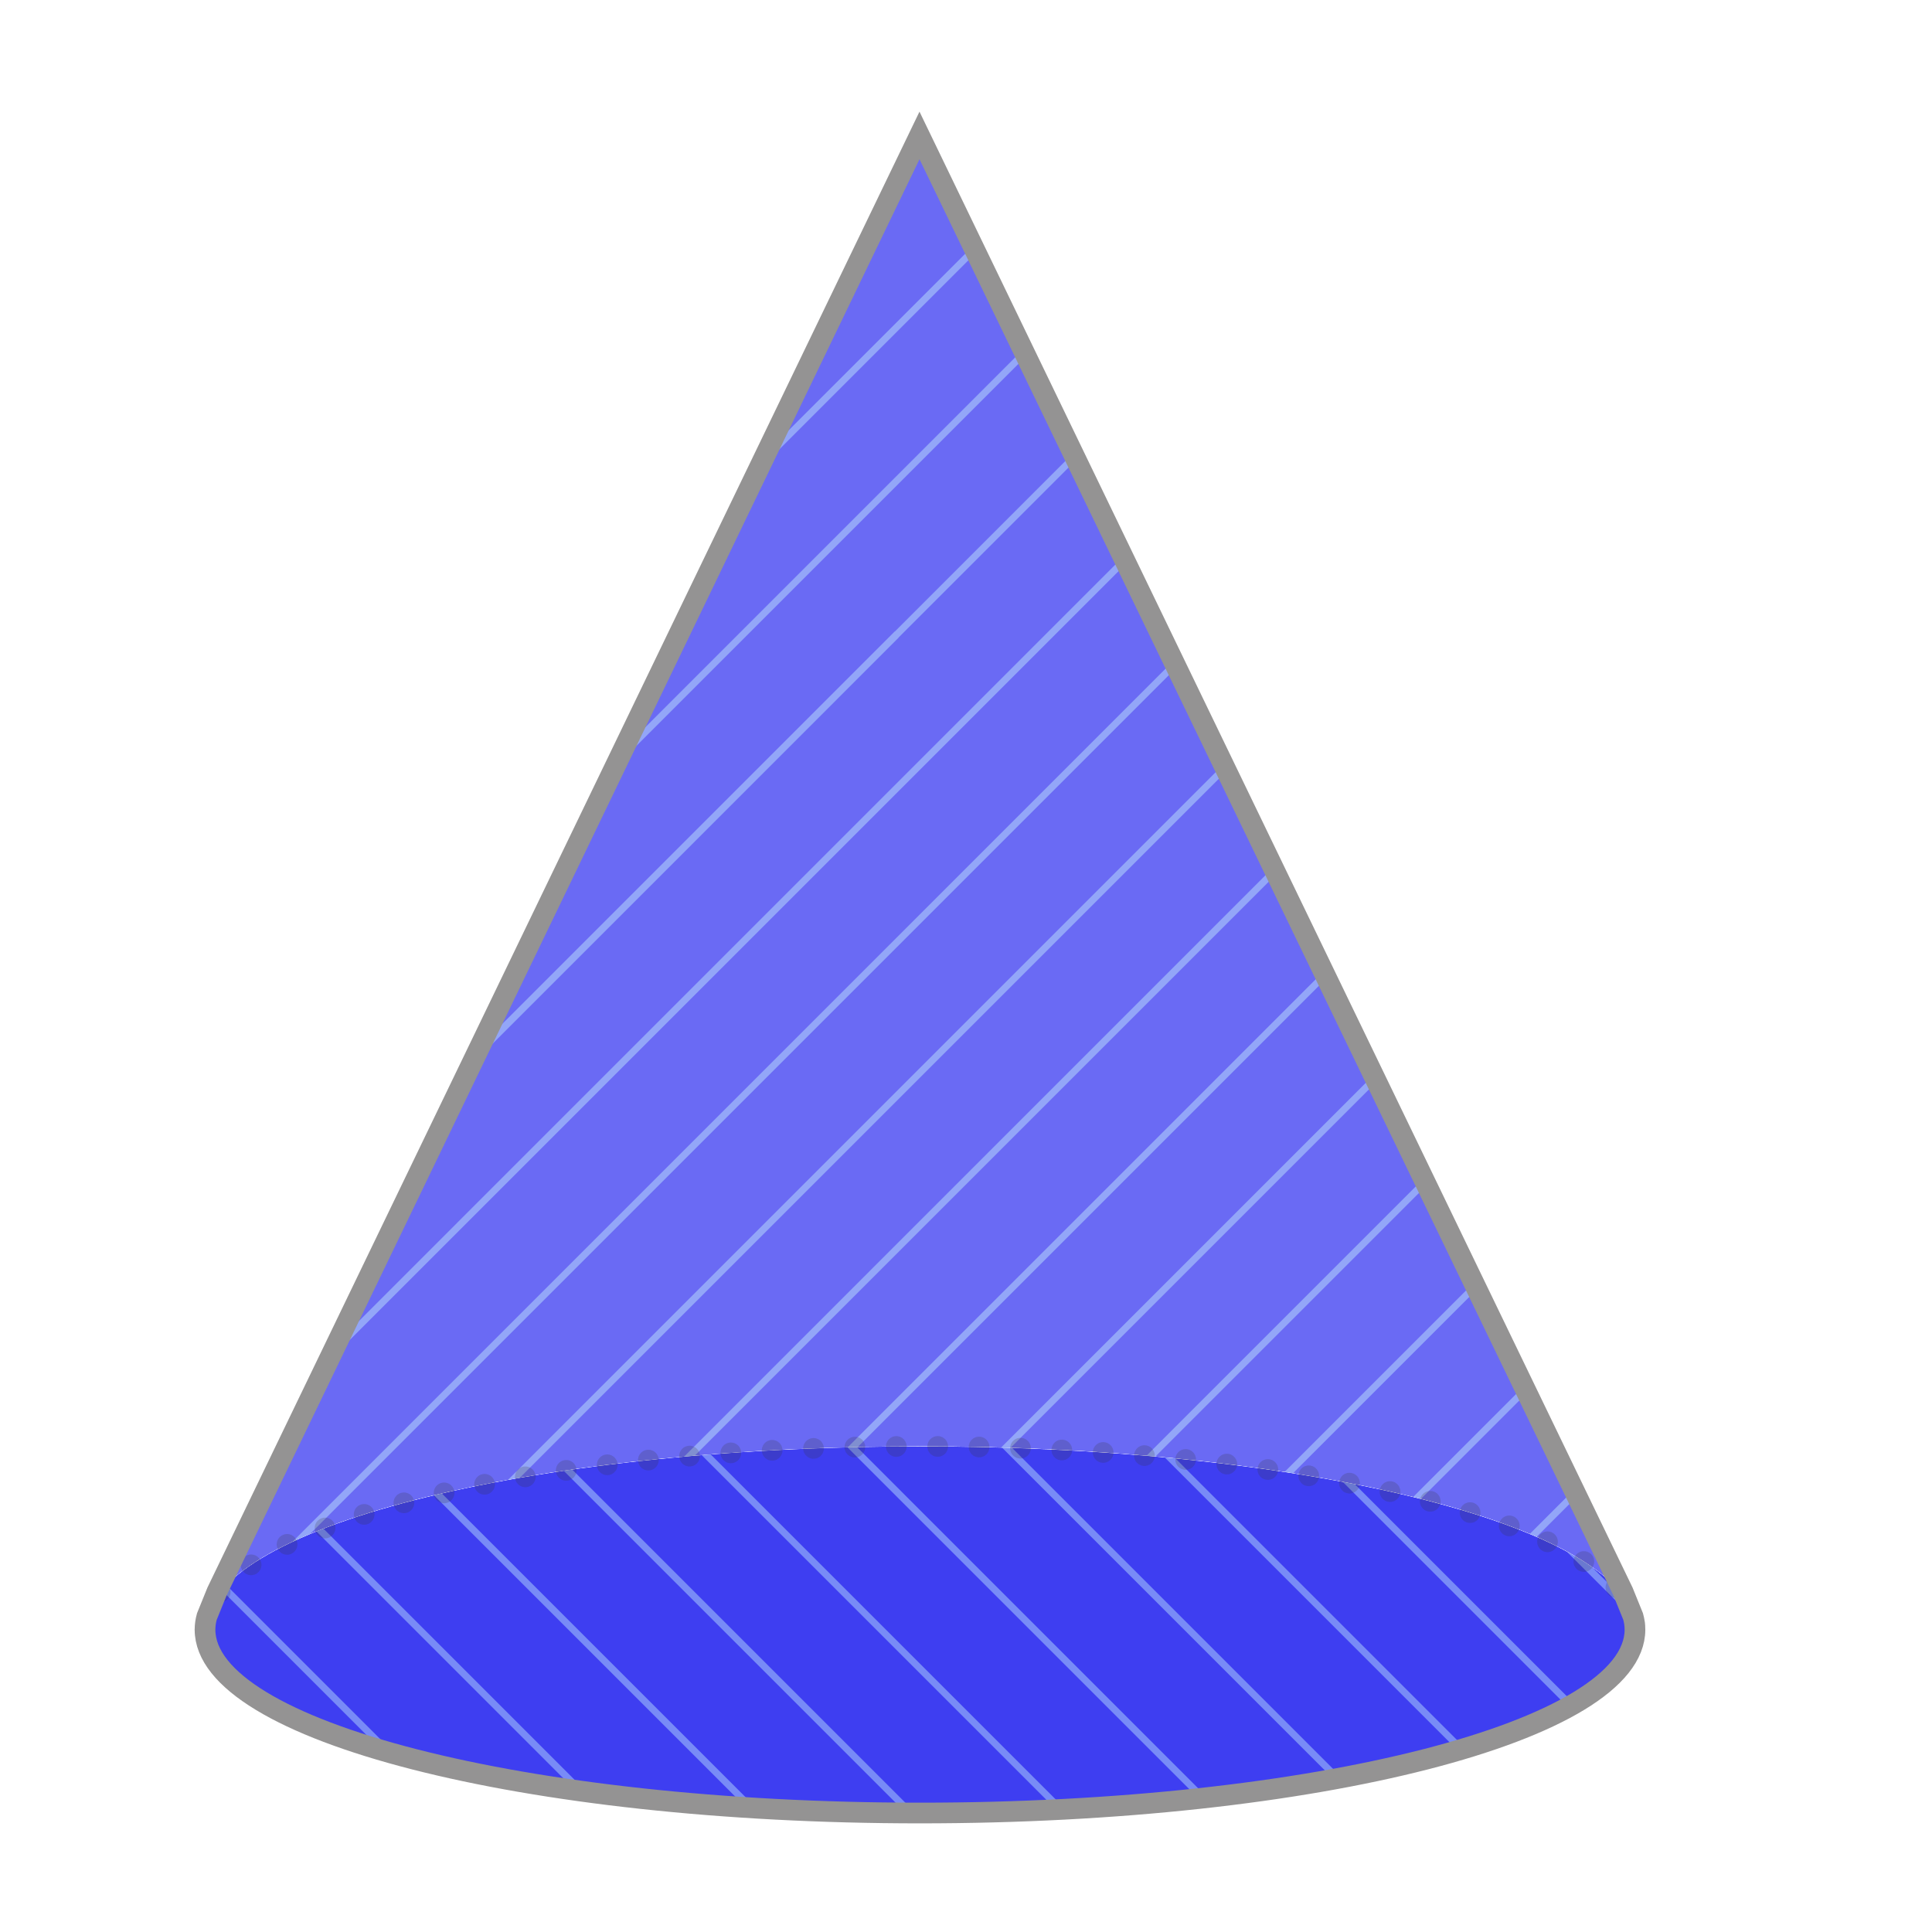
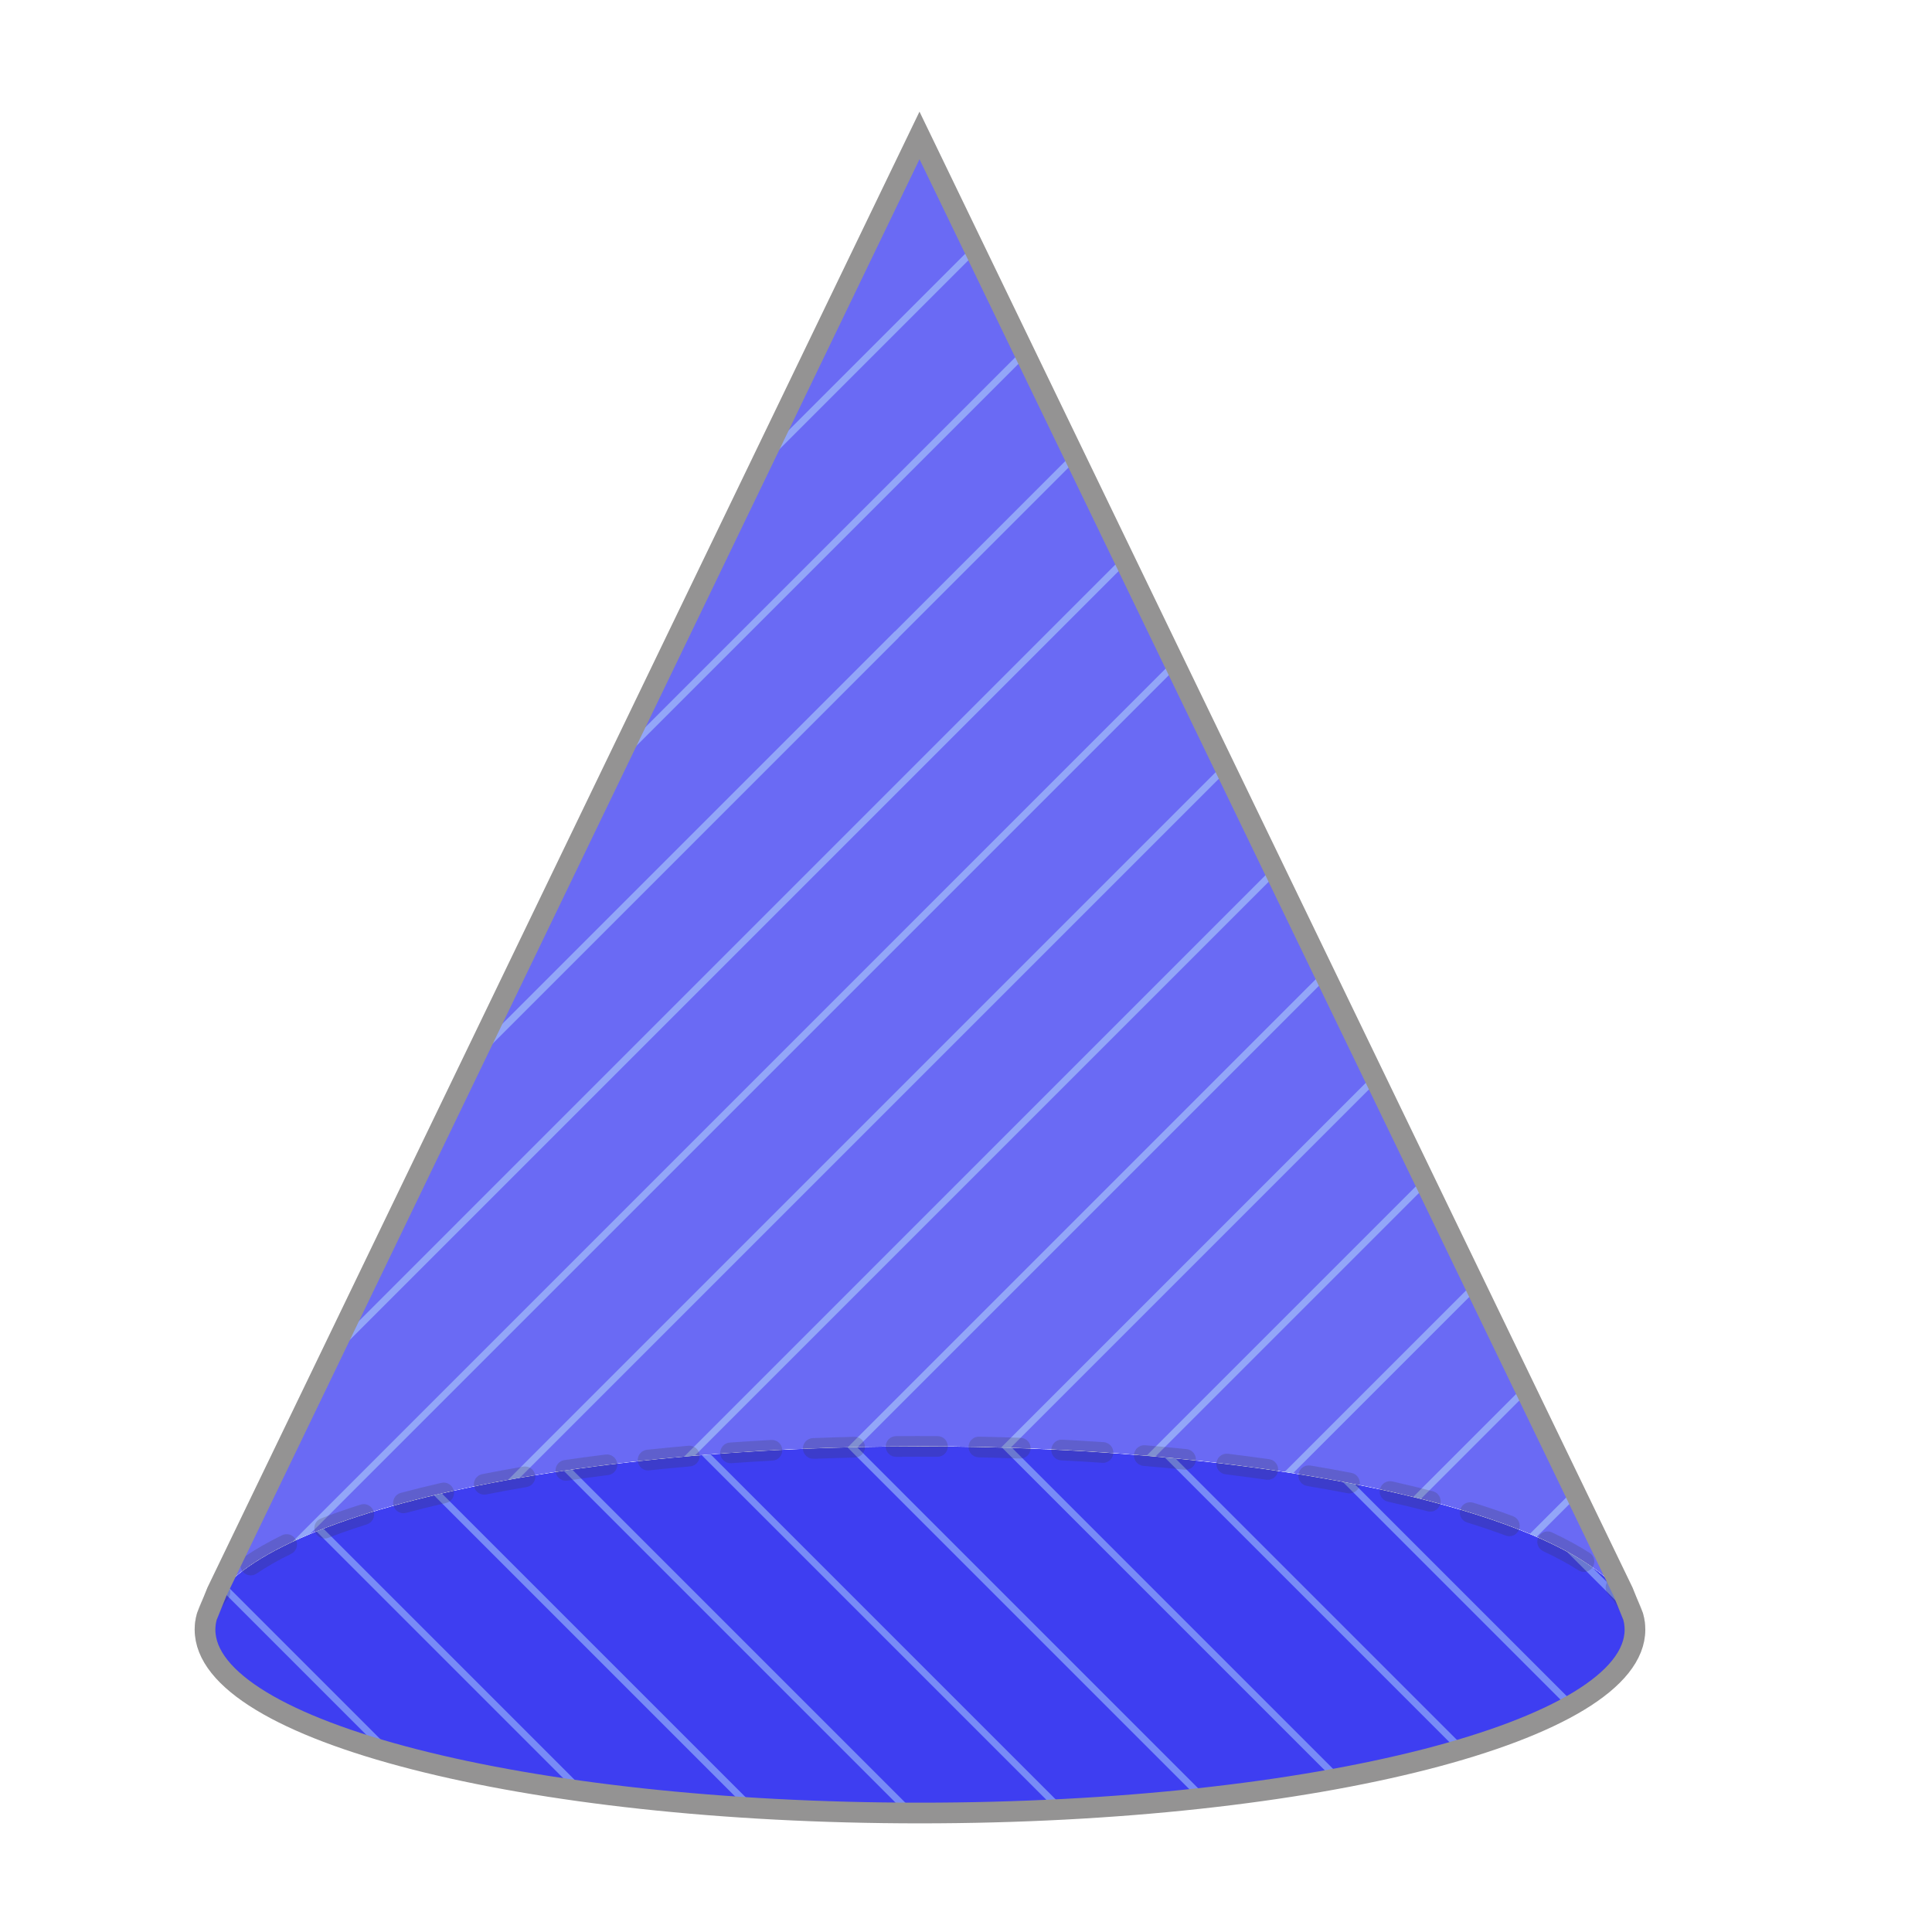
- <svg xmlns="http://www.w3.org/2000/svg" id="ref" viewBox="0 0 560 560">
+ <svg xmlns="http://www.w3.org/2000/svg" id="ref" width="560" height="560" viewBox="0 0 560 560">
  <defs>
    <style>
-       .cls-1, .cls-2, .cls-3, .cls-4 {
+       .cls-1, .cls-2 {
+         opacity: .2;
+       }
+ 
+       .cls-3, .cls-4, .cls-2 {
        fill: none;
      }

-       .cls-2, .cls-3, .cls-4 {
+       .cls-3, .cls-2 {
+         stroke: #949393;
        stroke-linecap: round;
        stroke-miterlimit: 10;
        stroke-width: 6px;
      }

-       .cls-2, .cls-4 {
-         stroke: #949393;
+       .cls-5 {
+         fill: #333;
      }

-       .cls-5 {
-         clip-path: url(#clippath);
+       .cls-6 {
+         clip-path: url(#clippath-1);
      }

-       .cls-6, .cls-7 {
+       .cls-7, .cls-8 {
        fill: #cffffe;
      }

-       .cls-3 {
-         stroke: #333;
-       }
- 
-       .cls-3, .cls-4 {
-         opacity: .2;
-         stroke-dasharray: 0 12;
-       }
- 
-       .cls-8 {
-         clip-path: url(#clippath-1);
-       }
- 
-       .cls-9, .cls-7 {
+       .cls-7, .cls-9 {
        opacity: .4;
      }

      .cls-10 {
+         clip-path: url(#clippath);
+       }
+ 
+       .cls-2 {
+         stroke-dasharray: 0 12;
+       }
+ 
+       .cls-11 {
        fill: #2b2bf0;
        opacity: .7;
      }
    </style>
    <clipPath id="clippath">
-       <ellipse class="cls-1" cx="266.66" cy="472.4" rx="207.24" ry="53.14" />
+       <ellipse class="cls-4" cx="266.66" cy="472.4" rx="207.24" ry="53.14" />
    </clipPath>
    <clipPath id="clippath-1">
-       <path class="cls-1" d="M266.66,419.23c104.86,0,191.52,19.97,205.31,45.89l-1.53-3.76L266.52,39.26,62.88,461.36l-1.52,3.76c13.8-25.92,100.45-45.88,205.31-45.88Z" />
+       <path class="cls-4" d="M266.66,419.23c104.86,0,191.52,19.97,205.31,45.89l-1.53-3.76L266.52,39.26,62.88,461.36l-1.52,3.76c13.8-25.92,100.45-45.88,205.31-45.88Z" />
    </clipPath>
  </defs>
  <g>
    <g>
-       <g class="cls-5">
+       <g class="cls-10">
        <g id="_16" data-name="16">
          <g>
-             <ellipse class="cls-10" cx="266.66" cy="472.4" rx="207.24" ry="53.14" />
-             <ellipse class="cls-10" cx="266.66" cy="472.4" rx="207.24" ry="53.14" />
-             <path class="cls-10" d="M473.9,184.37c0,29.35-92.78,53.14-207.24,53.14s-207.23-23.79-207.23-53.14c0-1.28,.18-2.55,.53-3.81l2.92-7.2L266.52-248.74,470.45,173.36l2.92,7.2c.35,1.26,.53,2.53,.53,3.81Z" />
-             <path class="cls-4" d="M59.42,184.37c0-29.35,92.78-53.14,207.24-53.14s207.24,23.79,207.24,53.14" />
+             <ellipse class="cls-11" cx="266.66" cy="472.4" rx="207.24" ry="53.14" />
+             <ellipse class="cls-11" cx="266.66" cy="472.4" rx="207.24" ry="53.14" />
+             <path class="cls-11" d="M473.9,184.37c0,29.35-92.78,53.14-207.24,53.14s-207.23-23.79-207.23-53.14c0-1.28,.18-2.55,.53-3.81l2.92-7.2L266.52-248.74,470.45,173.36l2.92,7.2c.35,1.26,.53,2.53,.53,3.81Z" />
+             <path class="cls-2" d="M59.42,184.37c0-29.35,92.78-53.14,207.24-53.14s207.24,23.79,207.24,53.14" />
          </g>
        </g>
        <g>
          <polygon class="cls-7" points="349.29 567.68 352.11 567.68 3.24 218.81 2.2 220.6 349.29 567.68" />
          <g class="cls-9">
-             <polygon class="cls-6" points="494.83 490.44 497.66 490.44 128.81 121.59 127.77 123.38 494.83 490.44" />
+             <polygon class="cls-8" points="494.83 490.44 497.66 490.44 128.81 121.59 127.77 123.38 494.83 490.44" />
          </g>
          <g class="cls-9">
-             <polygon class="cls-6" points="517.1 468.18 519.92 468.18 249.04 197.29 248 199.08 517.1 468.18" />
+             <polygon class="cls-8" points="517.1 468.18 519.92 468.18 249.04 197.29 248 199.08 517.1 468.18" />
            <polyline class="cls-7" points="583.06 308.29 272.79 -1.98 271.75 -.19 586.65 314.71" />
-             <polyline class="cls-6" points="598.01 412.46 240.44 54.89 239.41 56.68 595.18 412.46" />
-             <polyline class="cls-6" points="620.27 390.2 262.7 32.63 261.67 34.42 617.44 390.2" />
-             <polyline class="cls-6" points="553.4 457.07 195.83 99.5 194.8 101.29 550.57 457.07" />
-             <polyline class="cls-6" points="575.66 434.81 218.09 77.24 217.06 79.03 572.83 434.81" />
-             <polyline class="cls-6" points="519.92 468.18 162.36 110.61 161.32 112.41 517.1 468.18" />
+             <polyline class="cls-8" points="598.01 412.46 240.44 54.89 239.41 56.68 595.18 412.46" />
+             <polyline class="cls-8" points="620.27 390.2 262.7 32.63 261.67 34.42 617.44 390.2" />
+             <polyline class="cls-8" points="553.4 457.07 195.83 99.5 194.8 101.29 550.57 457.07" />
+             <polyline class="cls-8" points="575.66 434.81 218.09 77.24 217.06 79.03 572.83 434.81" />
+             <polyline class="cls-8" points="519.92 468.18 162.36 110.61 161.32 112.41 517.1 468.18" />
          </g>
          <g class="cls-9">
-             <polygon class="cls-6" points="450.21 535.06 453.04 535.06 84.19 166.21 83.15 168 450.21 535.06" />
+             <polygon class="cls-8" points="450.21 535.06 453.04 535.06 84.19 166.21 83.15 168 450.21 535.06" />
          </g>
          <g class="cls-9">
-             <polygon class="cls-6" points="472.47 512.8 475.3 512.8 106.45 143.95 105.41 145.74 472.47 512.8" />
+             <polygon class="cls-8" points="472.47 512.8 475.3 512.8 106.45 143.95 105.41 145.74 472.47 512.8" />
          </g>
          <g class="cls-9">
-             <polygon class="cls-6" points="393.91 523.06 396.74 523.06 47.86 174.18 46.82 175.98 393.91 523.06" />
+             <polygon class="cls-8" points="393.91 523.06 396.74 523.06 47.86 174.18 46.82 175.98 393.91 523.06" />
          </g>
          <g class="cls-9">
-             <polygon class="cls-6" points="371.55 545.42 374.37 545.42 25.5 196.54 24.46 198.34 371.55 545.42" />
+             <polygon class="cls-8" points="371.55 545.42 374.37 545.42 25.5 196.54 24.46 198.34 371.55 545.42" />
          </g>
          <g class="cls-9">
-             <polygon class="cls-6" points="327.02 589.95 329.85 589.95 -19.03 241.07 -20.06 242.86 327.02 589.95" />
+             <polygon class="cls-8" points="327.02 589.95 329.85 589.95 -19.03 241.07 -20.06 242.86 327.02 589.95" />
          </g>
          <g class="cls-9">
-             <polygon class="cls-6" points="280.13 632.29 282.96 632.29 -63.65 285.69 -64.68 287.48 280.13 632.29" />
+             <polygon class="cls-8" points="280.13 632.29 282.96 632.29 -63.65 285.69 -64.68 287.48 280.13 632.29" />
          </g>
          <g class="cls-9">
-             <polygon class="cls-6" points="302.39 610.03 305.22 610.03 -41.39 263.43 -42.42 265.22 302.39 610.03" />
+             <polygon class="cls-8" points="302.39 610.03 305.22 610.03 -41.39 263.43 -42.42 265.22 302.39 610.03" />
          </g>
          <g class="cls-9">
-             <polygon class="cls-6" points="257.87 654.55 260.69 654.55 -85.91 307.95 -86.94 309.74 257.87 654.55" />
+             <polygon class="cls-8" points="257.87 654.55 260.69 654.55 -85.91 307.95 -86.94 309.74 257.87 654.55" />
          </g>
          <polygon class="cls-7" points="260.85 746.78 263.68 746.78 -7.21 475.9 -8.24 477.69 260.85 746.78" />
          <g class="cls-9">
-             <polygon class="cls-6" points="283.11 724.52 285.94 724.52 15.05 453.63 14.02 455.43 283.11 724.52" />
+             <polygon class="cls-8" points="283.11 724.52 285.94 724.52 15.05 453.63 14.02 455.43 283.11 724.52" />
          </g>
        </g>
      </g>
-       <g class="cls-8">
-         <path class="cls-10" d="M266.66,419.23c104.86,0,191.52,19.97,205.31,45.89l-1.53-3.76L266.52,39.26,62.88,461.36l-1.52,3.76c13.8-25.92,100.45-45.88,205.31-45.88Z" />
+       <g class="cls-6">
+         <path class="cls-11" d="M266.66,419.23c104.86,0,191.52,19.97,205.31,45.89l-1.53-3.76L266.52,39.26,62.88,461.36l-1.52,3.76c13.8-25.92,100.45-45.88,205.31-45.88Z" />
        <g>
          <polygon class="cls-7" points="159.11 553.46 156.28 553.46 505.16 204.58 506.19 206.38 159.11 553.46" />
          <g class="cls-9">
-             <polygon class="cls-6" points="13.56 476.22 10.73 476.22 379.58 107.36 380.62 109.16 13.56 476.22" />
+             <polygon class="cls-8" points="13.56 476.22 10.73 476.22 379.58 107.36 380.62 109.16 13.56 476.22" />
          </g>
          <g class="cls-9">
-             <polygon class="cls-6" points="-8.7 453.96 -11.53 453.96 259.35 183.07 260.39 184.86 -8.7 453.96" />
+             <polygon class="cls-8" points="-8.7 453.96 -11.53 453.96 259.35 183.07 260.39 184.86 -8.7 453.96" />
            <polyline class="cls-7" points="-74.67 294.06 235.6 -16.2 236.64 -14.41 -78.26 300.48" />
-             <polyline class="cls-6" points="-89.62 398.23 267.95 40.67 268.99 42.46 -86.79 398.23" />
-             <polyline class="cls-6" points="-111.88 375.97 245.69 18.41 246.72 20.2 -109.05 375.97" />
-             <polyline class="cls-6" points="-45 442.84 312.56 85.28 313.6 87.07 -42.18 442.84" />
-             <polyline class="cls-6" points="-67.27 420.58 290.3 63.02 291.33 64.81 -64.44 420.58" />
-             <polyline class="cls-6" points="-11.53 453.96 346.03 96.39 347.07 98.18 -8.7 453.96" />
+             <polyline class="cls-8" points="-89.62 398.23 267.95 40.67 268.99 42.46 -86.79 398.23" />
+             <polyline class="cls-8" points="-111.88 375.97 245.69 18.41 246.72 20.2 -109.05 375.97" />
+             <polyline class="cls-8" points="-45 442.84 312.56 85.28 313.6 87.07 -42.18 442.84" />
+             <polyline class="cls-8" points="-67.27 420.58 290.3 63.02 291.33 64.81 -64.44 420.58" />
+             <polyline class="cls-8" points="-11.53 453.96 346.03 96.39 347.07 98.18 -8.7 453.96" />
          </g>
          <g class="cls-9">
-             <polygon class="cls-6" points="58.18 520.84 55.35 520.84 424.2 151.99 425.24 153.78 58.18 520.84" />
+             <polygon class="cls-8" points="58.18 520.84 55.35 520.84 424.2 151.99 425.24 153.78 58.18 520.84" />
          </g>
          <g class="cls-9">
-             <polygon class="cls-6" points="35.92 498.58 33.09 498.58 401.94 129.72 402.98 131.52 35.92 498.58" />
+             <polygon class="cls-8" points="35.92 498.58 33.09 498.58 401.94 129.72 402.98 131.52 35.92 498.58" />
          </g>
          <g class="cls-9">
-             <polygon class="cls-6" points="114.48 508.84 111.66 508.84 460.53 159.96 461.57 161.75 114.48 508.84" />
+             <polygon class="cls-8" points="114.48 508.84 111.66 508.84 460.53 159.96 461.57 161.75 114.48 508.84" />
          </g>
          <g class="cls-9">
-             <polygon class="cls-6" points="136.85 531.2 134.02 531.2 482.89 182.32 483.93 184.11 136.85 531.2" />
+             <polygon class="cls-8" points="136.85 531.2 134.02 531.2 482.89 182.32 483.93 184.11 136.85 531.2" />
          </g>
          <g class="cls-9">
-             <polygon class="cls-6" points="181.37 575.72 178.54 575.72 527.42 226.84 528.45 228.64 181.37 575.72" />
+             <polygon class="cls-8" points="181.37 575.72 178.54 575.72 527.42 226.84 528.45 228.64 181.37 575.72" />
          </g>
          <g class="cls-9">
-             <polygon class="cls-6" points="228.26 618.07 225.44 618.07 572.04 271.47 573.07 273.26 228.26 618.07" />
+             <polygon class="cls-8" points="228.26 618.07 225.44 618.07 572.04 271.47 573.07 273.26 228.26 618.07" />
          </g>
          <g class="cls-9">
-             <polygon class="cls-6" points="206 595.81 203.18 595.81 549.78 249.21 550.81 251 206 595.81" />
+             <polygon class="cls-8" points="206 595.81 203.18 595.81 549.78 249.21 550.81 251 206 595.81" />
          </g>
          <g class="cls-9">
-             <polygon class="cls-6" points="250.53 640.33 247.7 640.33 594.3 293.73 595.34 295.52 250.53 640.33" />
+             <polygon class="cls-8" points="250.53 640.33 247.7 640.33 594.3 293.73 595.34 295.52 250.53 640.33" />
          </g>
          <polygon class="cls-7" points="247.54 732.56 244.71 732.56 515.6 461.67 516.63 463.47 247.54 732.56" />
          <g class="cls-9">
-             <polygon class="cls-6" points="225.28 710.3 222.45 710.3 493.34 439.41 494.37 441.21 225.28 710.3" />
+             <polygon class="cls-8" points="225.28 710.3 222.45 710.3 493.34 439.41 494.37 441.21 225.28 710.3" />
          </g>
        </g>
      </g>
    </g>
-     <path class="cls-3" d="M59.42,472.38c0-29.35,92.78-53.14,207.24-53.14s207.24,23.79,207.24,53.14" />
+     <g class="cls-1">
+       <path class="cls-5" d="M59.42,475.38c-1.66,0-3-1.34-3-3,0-4.35,1.68-8.63,4.98-12.72,1.04-1.29,2.93-1.49,4.22-.45,1.29,1.04,1.49,2.93,.45,4.22-2.42,2.99-3.65,6.01-3.65,8.95,0,1.66-1.34,3-3,3Zm414.36-1.81c-1.48,0-2.77-1.1-2.97-2.61-.38-2.89-1.93-5.84-4.62-8.77-1.12-1.22-1.04-3.12,.18-4.24,1.22-1.12,3.12-1.04,4.24,.18,3.54,3.86,5.61,7.92,6.15,12.05,.21,1.64-.94,3.15-2.59,3.36-.13,.02-.26,.03-.39,.03Zm-401.1-16.94c-.96,0-1.9-.46-2.48-1.31-.93-1.37-.58-3.24,.79-4.17,3.09-2.1,6.72-4.17,10.78-6.16,1.49-.72,3.28-.11,4.01,1.38s.11,3.29-1.38,4.01c-3.81,1.86-7.18,3.79-10.04,5.73-.52,.35-1.1,.52-1.68,.52Zm386.43-1.01c-.55,0-1.11-.15-1.61-.47-2.94-1.88-6.37-3.74-10.19-5.54-1.5-.7-2.15-2.49-1.44-3.99,.7-1.5,2.49-2.15,3.99-1.44,4.06,1.9,7.72,3.89,10.88,5.92,1.4,.89,1.8,2.75,.91,4.14-.57,.89-1.54,1.38-2.53,1.38Zm-365-9.69c-1.21,0-2.34-.73-2.8-1.92-.6-1.55,.18-3.28,1.72-3.88,3.57-1.38,7.44-2.72,11.5-4.01,1.58-.5,3.27,.37,3.77,1.95,.5,1.58-.37,3.27-1.95,3.77-3.95,1.25-7.7,2.56-11.16,3.89-.35,.14-.72,.2-1.08,.2Zm343.39-.65c-.35,0-.7-.06-1.05-.19-3.5-1.3-7.27-2.58-11.21-3.8-1.58-.49-2.47-2.17-1.98-3.75,.49-1.58,2.17-2.47,3.75-1.98,4.05,1.25,7.93,2.56,11.53,3.91,1.55,.58,2.34,2.31,1.76,3.86-.45,1.21-1.59,1.95-2.81,1.95Zm-320.54-6.66c-1.33,0-2.54-.88-2.9-2.23-.43-1.6,.52-3.25,2.12-3.67,3.75-1,7.71-1.98,11.76-2.91,1.61-.37,3.22,.64,3.59,2.25,.37,1.62-.64,3.22-2.25,3.59-3.98,.91-7.87,1.88-11.55,2.86-.26,.07-.52,.1-.78,.1Zm297.62-.47c-.25,0-.51-.03-.76-.1-3.68-.96-7.58-1.91-11.56-2.8-1.62-.36-2.63-1.97-2.27-3.58,.36-1.62,1.97-2.63,3.58-2.27,4.06,.91,8.02,1.87,11.77,2.85,1.6,.42,2.56,2.06,2.14,3.66-.35,1.35-1.57,2.24-2.9,2.24Zm-274.23-4.92c-1.4,0-2.66-.99-2.94-2.42-.32-1.62,.74-3.2,2.36-3.52,3.84-.76,7.84-1.49,11.89-2.18,1.64-.28,3.18,.82,3.46,2.45s-.82,3.18-2.45,3.46c-4,.68-7.95,1.41-11.73,2.15-.2,.04-.39,.06-.58,.06Zm250.81-.35c-.19,0-.38-.02-.57-.06-3.79-.73-7.74-1.44-11.74-2.11-1.63-.27-2.74-1.82-2.47-3.45,.27-1.63,1.82-2.74,3.45-2.47,4.05,.67,8.05,1.39,11.89,2.13,1.63,.31,2.69,1.89,2.38,3.51-.28,1.43-1.53,2.43-2.94,2.43Zm-227.14-3.69c-1.46,0-2.75-1.07-2.96-2.57-.24-1.64,.89-3.16,2.53-3.4,3.9-.57,7.92-1.12,11.96-1.62,1.64-.2,3.14,.96,3.35,2.6,.21,1.64-.96,3.14-2.6,3.35-4,.5-7.98,1.04-11.83,1.61-.15,.02-.29,.03-.44,.03Zm203.46-.26c-.14,0-.28,0-.43-.03-3.86-.55-7.84-1.08-11.84-1.57-1.64-.2-2.82-1.7-2.61-3.34,.2-1.65,1.7-2.82,3.34-2.61,4.04,.49,8.06,1.03,11.96,1.58,1.64,.23,2.78,1.75,2.54,3.39-.21,1.5-1.5,2.58-2.97,2.58Zm-179.64-2.72c-1.52,0-2.82-1.14-2.98-2.69-.17-1.65,1.02-3.12,2.67-3.3,3.92-.41,7.95-.8,12-1.16,1.65-.15,3.11,1.08,3.25,2.73,.14,1.65-1.08,3.11-2.73,3.25-4.01,.35-8.02,.74-11.9,1.15-.11,.01-.21,.02-.32,.02Zm155.8-.19c-.1,0-.21,0-.31-.02-3.9-.4-7.9-.78-11.9-1.11-1.65-.14-2.88-1.59-2.74-3.24,.14-1.65,1.59-2.88,3.24-2.74,4.03,.34,8.07,.72,12.01,1.12,1.65,.17,2.85,1.64,2.68,3.29-.16,1.54-1.46,2.69-2.98,2.69Zm-131.88-1.9c-1.56,0-2.88-1.21-2.99-2.79-.12-1.65,1.13-3.09,2.78-3.2,3.96-.28,8.01-.53,12.03-.75,1.66-.09,3.07,1.18,3.16,2.83s-1.18,3.07-2.83,3.16c-3.99,.21-8,.46-11.93,.74-.07,0-.14,0-.21,0Zm107.96-.12c-.07,0-.14,0-.21,0-3.93-.27-7.95-.51-11.94-.71-1.65-.08-2.93-1.5-2.84-3.15s1.49-2.94,3.15-2.84c4.02,.21,8.07,.45,12.03,.72,1.65,.11,2.9,1.54,2.79,3.2-.11,1.58-1.43,2.8-2.99,2.8Zm-83.99-1.17c-1.6,0-2.93-1.27-3-2.88-.06-1.66,1.23-3.05,2.88-3.11,3.96-.15,8.01-.28,12.04-.37,.02,0,.05,0,.07,0,1.62,0,2.96,1.3,3,2.93,.04,1.66-1.27,3.03-2.93,3.07-4,.09-8.02,.22-11.95,.37-.04,0-.08,0-.12,0Zm60.01-.07s-.07,0-.11,0c-3.97-.14-7.99-.26-11.95-.34-1.66-.03-2.97-1.41-2.94-3.06,.03-1.66,1.39-2.98,3.06-2.94,3.99,.08,8.04,.2,12.04,.34,1.66,.06,2.95,1.45,2.89,3.11-.06,1.62-1.39,2.89-3,2.89Zm-36.01-.49c-1.65,0-2.99-1.33-3-2.97-.01-1.66,1.32-3.01,2.97-3.03,4-.03,8.04-.04,12.05-.01,1.66,.01,2.99,1.36,2.98,3.02-.01,1.65-1.35,2.98-3,2.98h-.02c-3.98-.02-7.99-.02-11.96,.01h-.03Z" />
+     </g>
  </g>
-   <path class="cls-2" d="M473.9,472.37c0,29.35-92.78,53.14-207.24,53.14s-207.23-23.79-207.23-53.14c0-1.28,.18-2.55,.53-3.81l2.92-7.2L266.52,39.26l203.93,422.1,2.92,7.2c.35,1.26,.53,2.53,.53,3.81Z" />
+   <path class="cls-3" d="M473.9,472.37c0,29.35-92.78,53.14-207.24,53.14s-207.23-23.79-207.23-53.14c0-1.28,.18-2.55,.53-3.81l2.92-7.2L266.52,39.26l203.93,422.1,2.92,7.2c.35,1.26,.53,2.53,.53,3.81Z" />
</svg>
